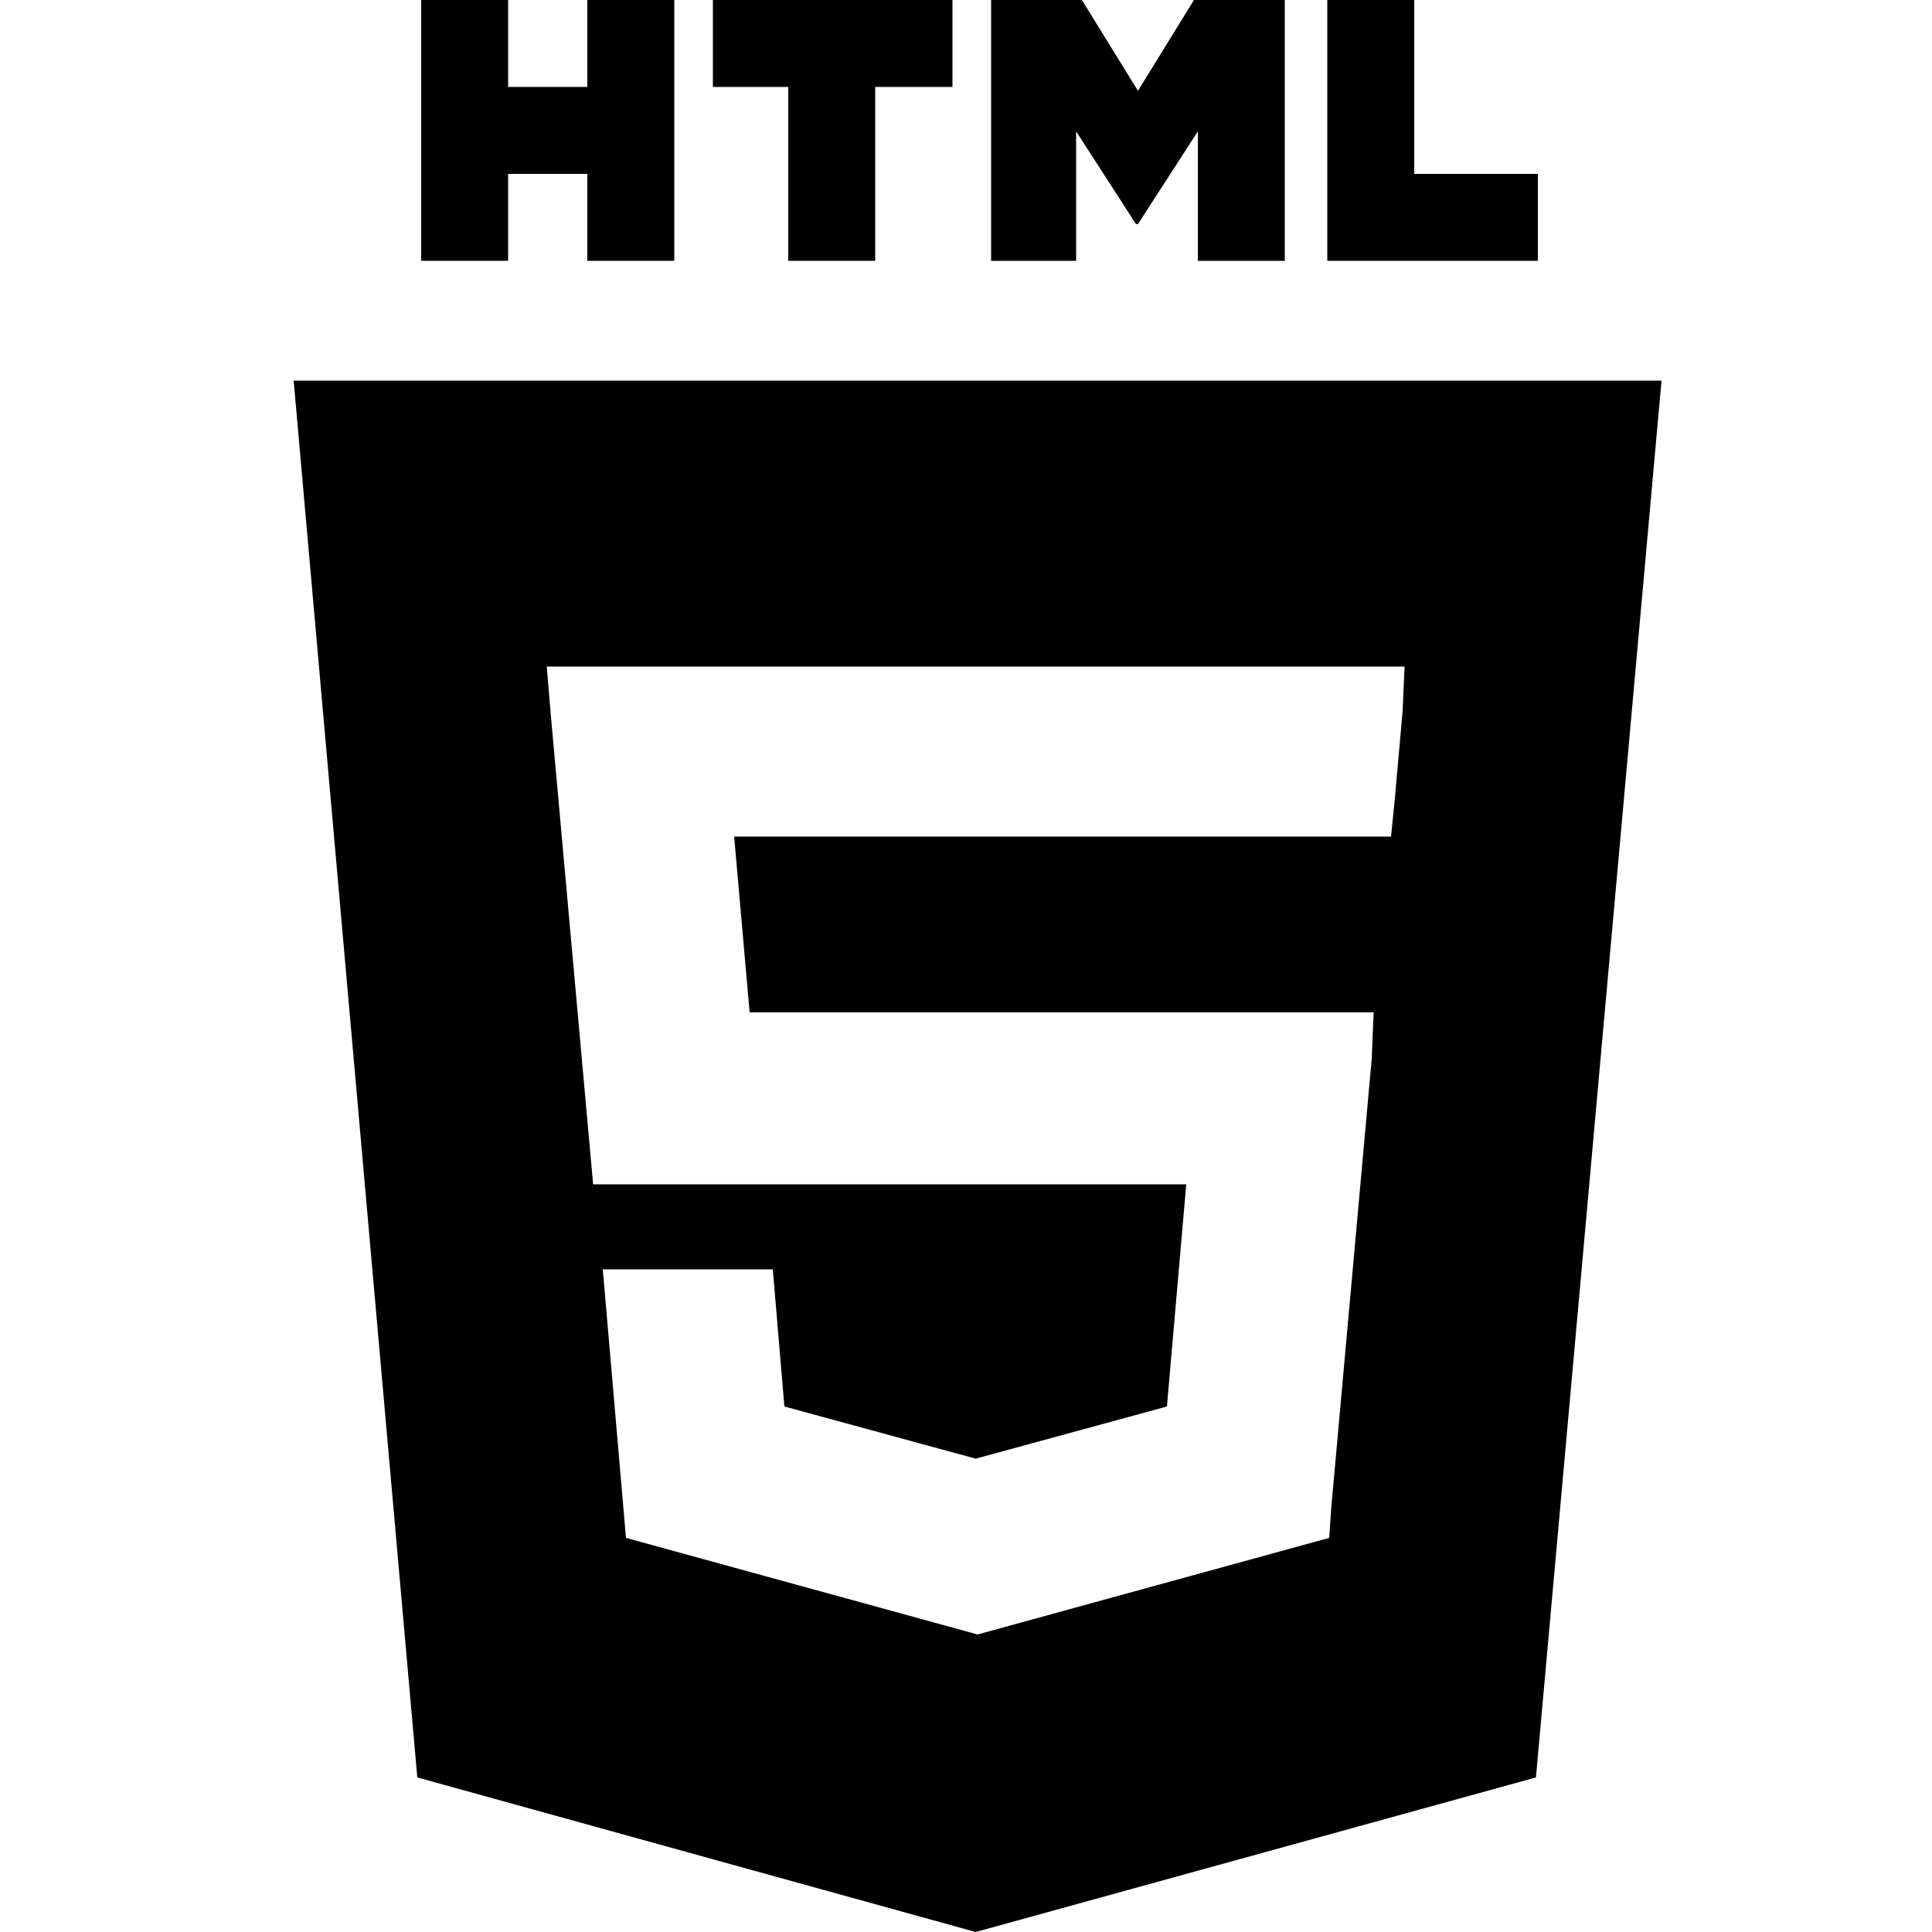
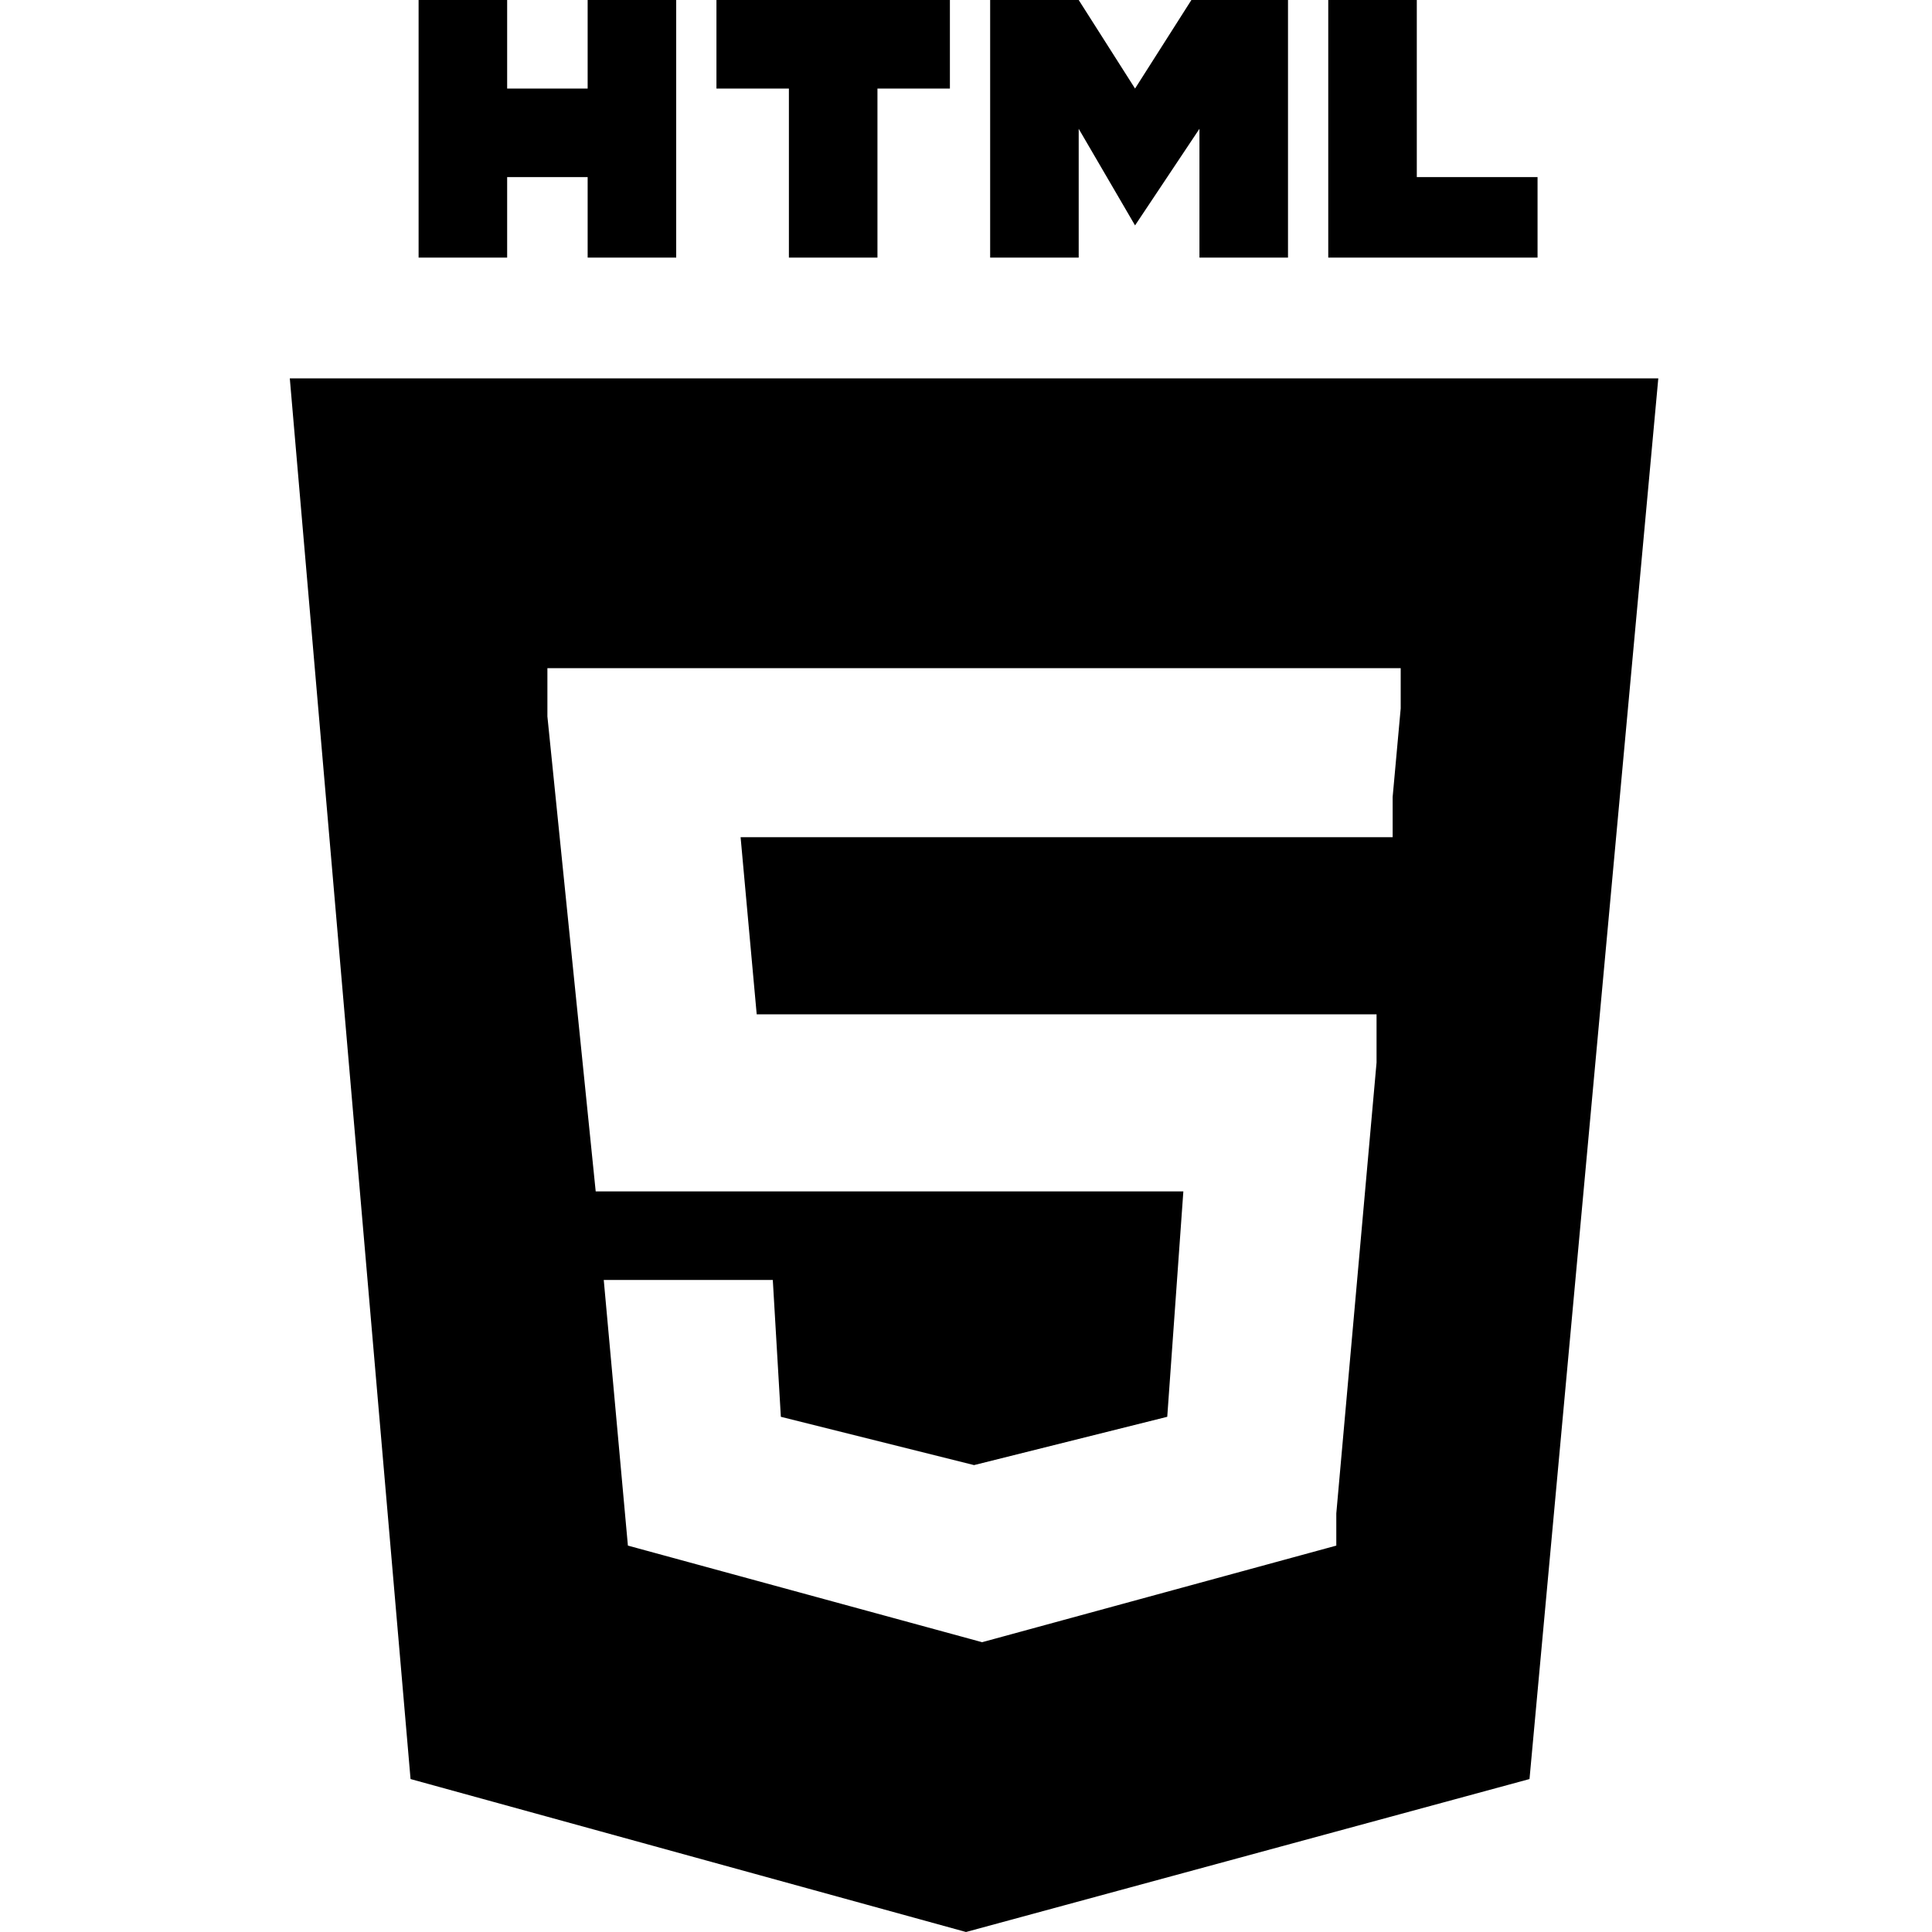
- <svg xmlns="http://www.w3.org/2000/svg" version="1.1" width="24px" id="Layer_1" x="0px" y="0px" viewBox="0 0 100 100" style="enable-background:new 0 0 100 100;" xml:space="preserve">
+ <svg xmlns="http://www.w3.org/2000/svg" version="1.1" id="Layer_1" x="0px" y="0px" viewBox="0 0 24 24" style="enable-background:new 0 0 24 24;" xml:space="preserve">
  <g>
-     <path d="M15.2,19.7L21.6,92l28.9,8l29-8L86,19.7H15.2z M72.6,36.8l-0.4,4.5l-0.2,2H50.6h0H38l0.8,9.1h11.7h0h20.6   L71,54.8l-2.1,23.3l-0.1,1.5l-18.2,5v0l0,0l-18.2-5l-1.2-13.9H40l0.6,7.1l9.9,2.7l0,0v0l9.9-2.7l1-11.5H50.6h0H30.7l-2.2-24.4   l-0.2-2.4h22.2h0h22.2L72.6,36.8z" />
-     <polygon points="79.6,9 73.2,9 73.2,0 68.7,0 68.7,0 68.7,13.5 79.6,13.5  " />
-     <polygon points="55.7,6.8 58.8,11.6 58.9,11.6 62,6.8 62,13.5 66.5,13.5 66.5,0 61.8,0 58.9,4.7 56,0 51.3,0    51.3,13.5 55.7,13.5  " />
-     <polygon points="40.8,4.5 40.8,4.5 40.8,13.5 45.3,13.5 45.3,4.5 49.3,4.5 49.3,0 36.9,0 36.9,4.5 40.8,4.5  " />
-     <polygon points="26.3,13.5 26.3,9 30.4,9 30.4,13.5 34.9,13.5 34.9,0 30.4,0 30.4,4.5 26.3,4.5 26.3,0 21.8,0    21.8,13.5  " />
+     <path d="M3.6,4.7l1.5,17.4l6.9,1.9l7-1.9l1.6-17.4H3.6z M17.4,8.8l-0.1,1.1l0,0.5h-5.1l0,0h-3l0.2,2.2h2.8l0,0h4.9l0,0.6l-0.5,5.6   l0,0.4l-4.4,1.2l0,0l0,0l-4.4-1.2l-0.3-3.3h2.1l0.1,1.7l2.4,0.6l0,0l0,0l2.4-0.6l0.2-2.8h-2.6l0,0H7.4L6.8,8.9l0-0.6h5.3l0,0h5.3   L17.4,8.8z" />
+     <polygon points="19.1,2.2 17.6,2.2 17.6,0 16.5,0 16.5,0 16.5,3.2 19.1,3.2  " />
+     <polygon points="13.4,1.6 14.1,2.8 14.1,2.8 14.9,1.6 14.9,3.2 16,3.2 16,0 14.8,0 14.1,1.1 13.4,0 12.3,0 12.3,3.2 13.4,3.2  " />
+     <polygon points="9.8,1.1 9.8,1.1 9.8,3.2 10.9,3.2 10.9,1.1 11.8,1.1 11.8,0 8.9,0 8.9,1.1  " />
+     <polygon points="6.3,3.2 6.3,2.2 7.3,2.2 7.3,3.2 8.4,3.2 8.4,0 7.3,0 7.3,1.1 6.3,1.1 6.3,0 5.2,0 5.2,3.2  " />
  </g>
</svg>
